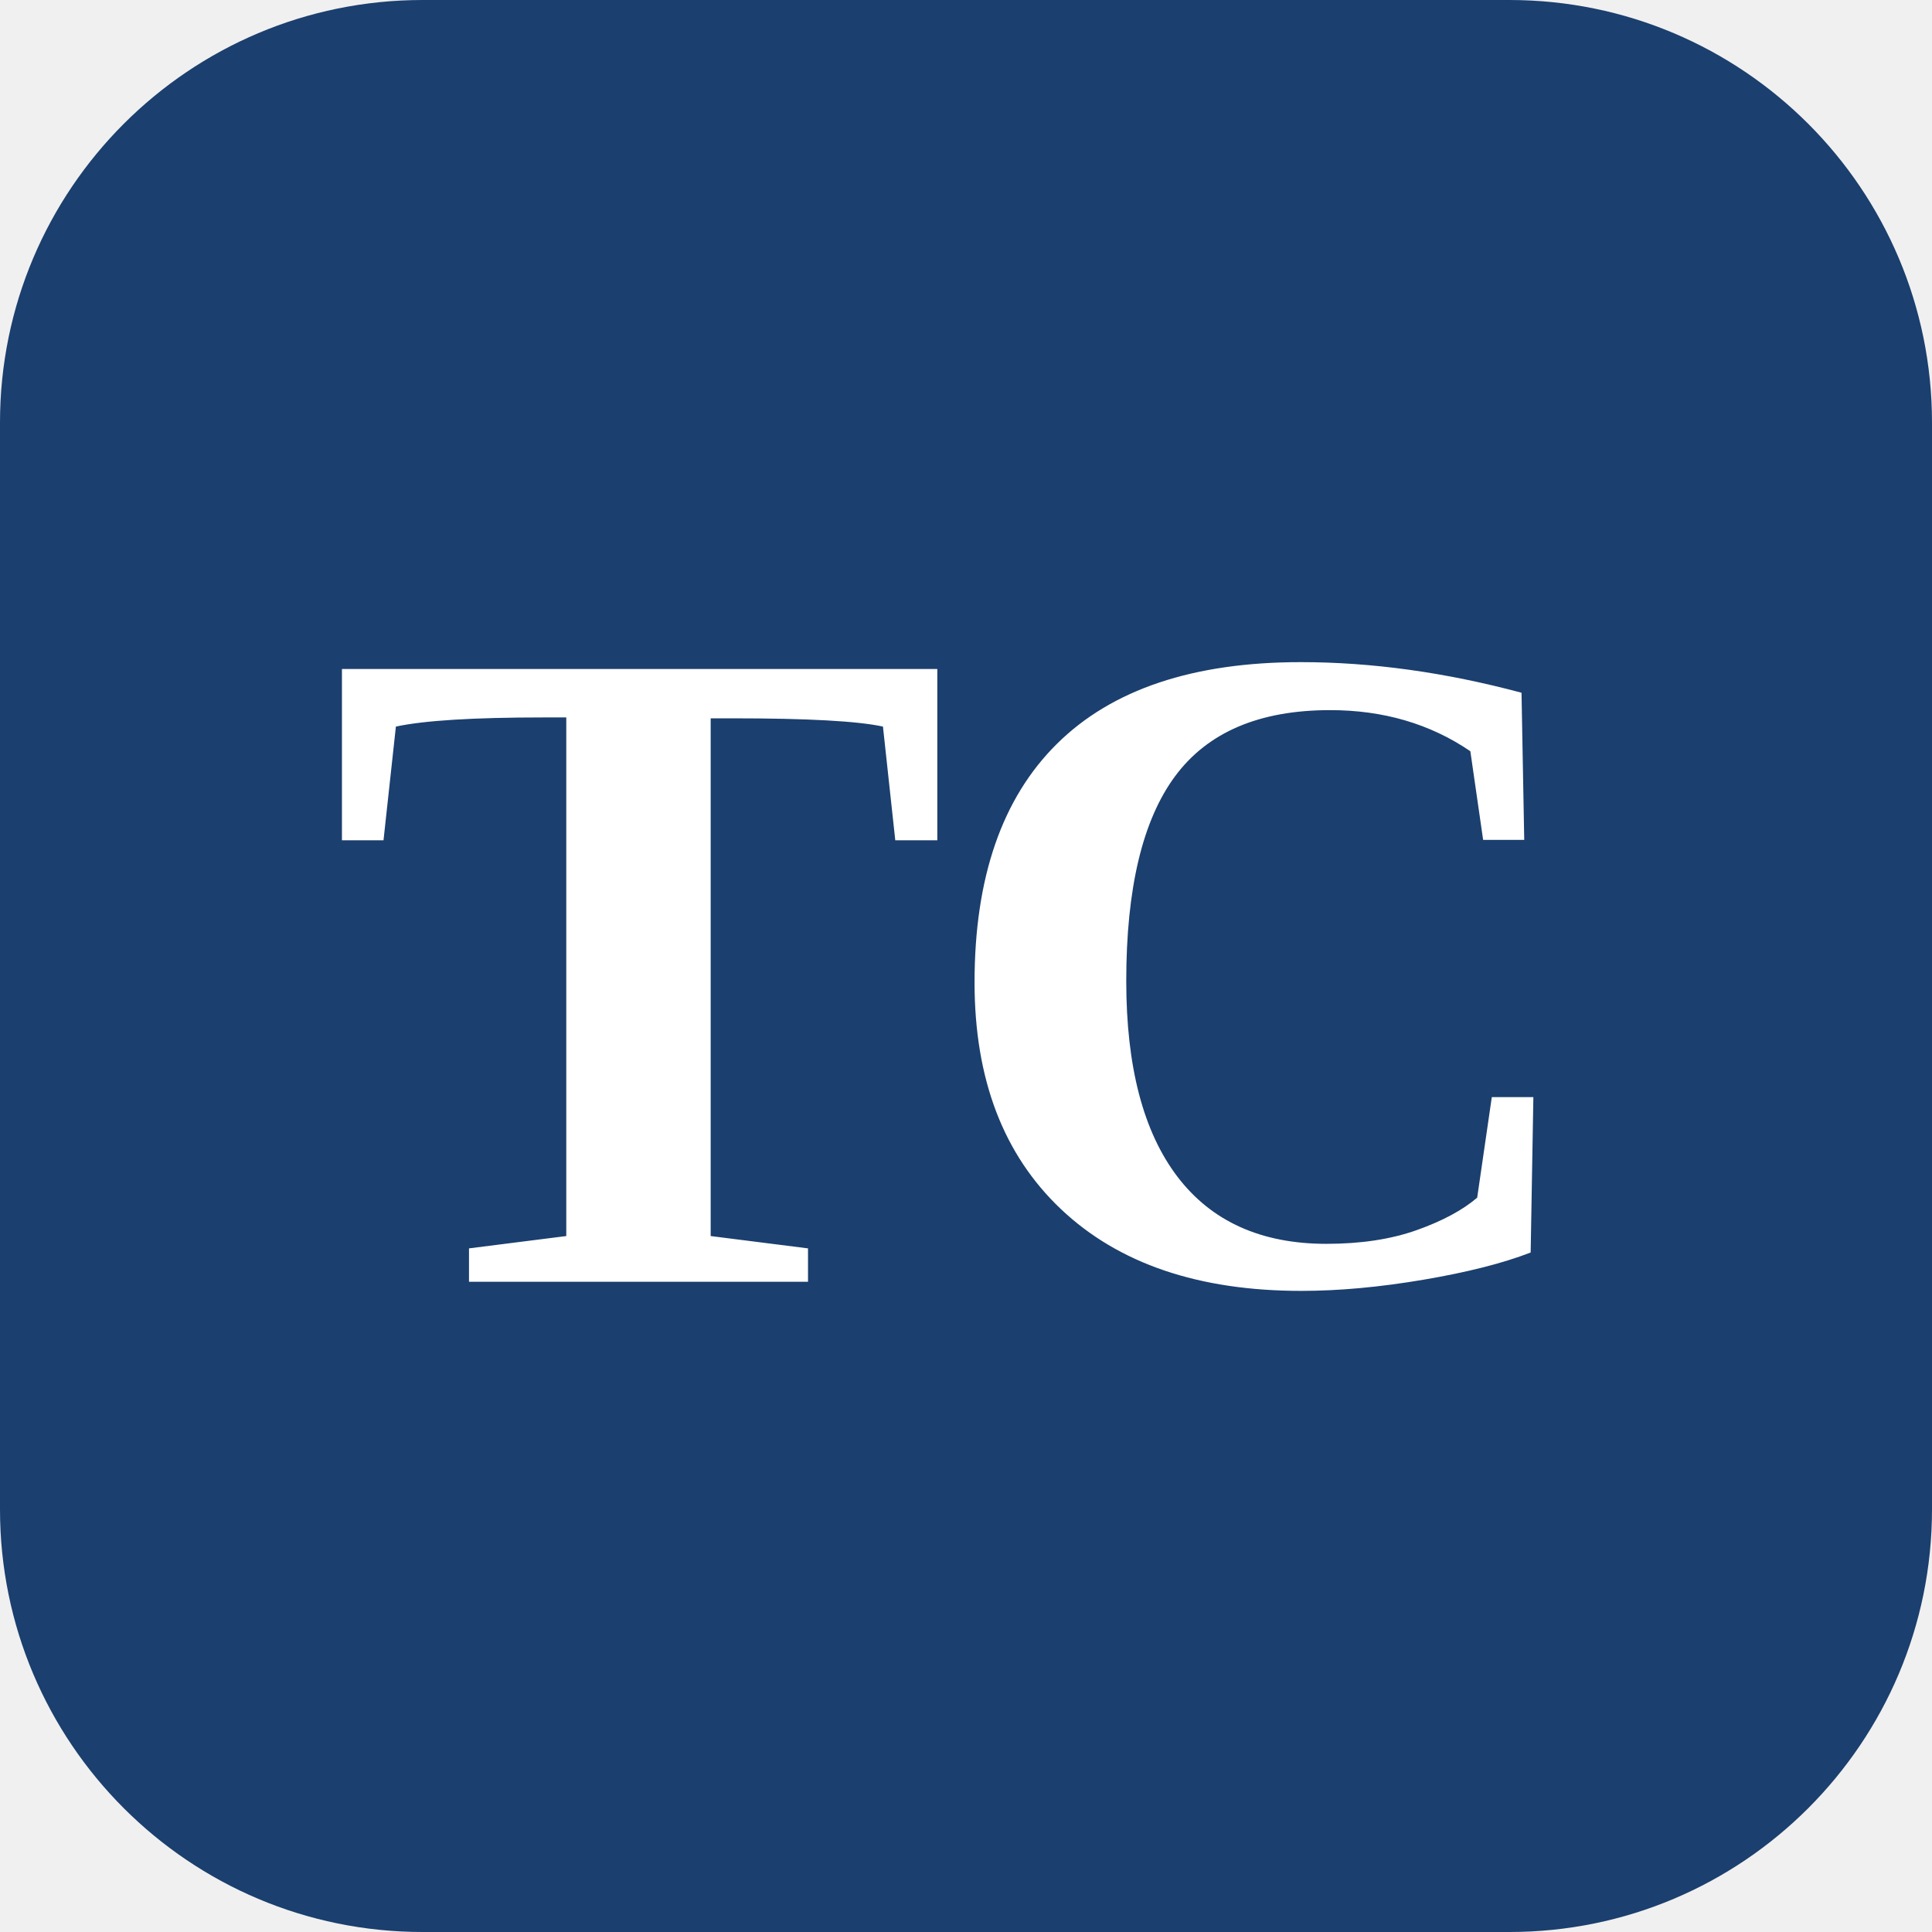
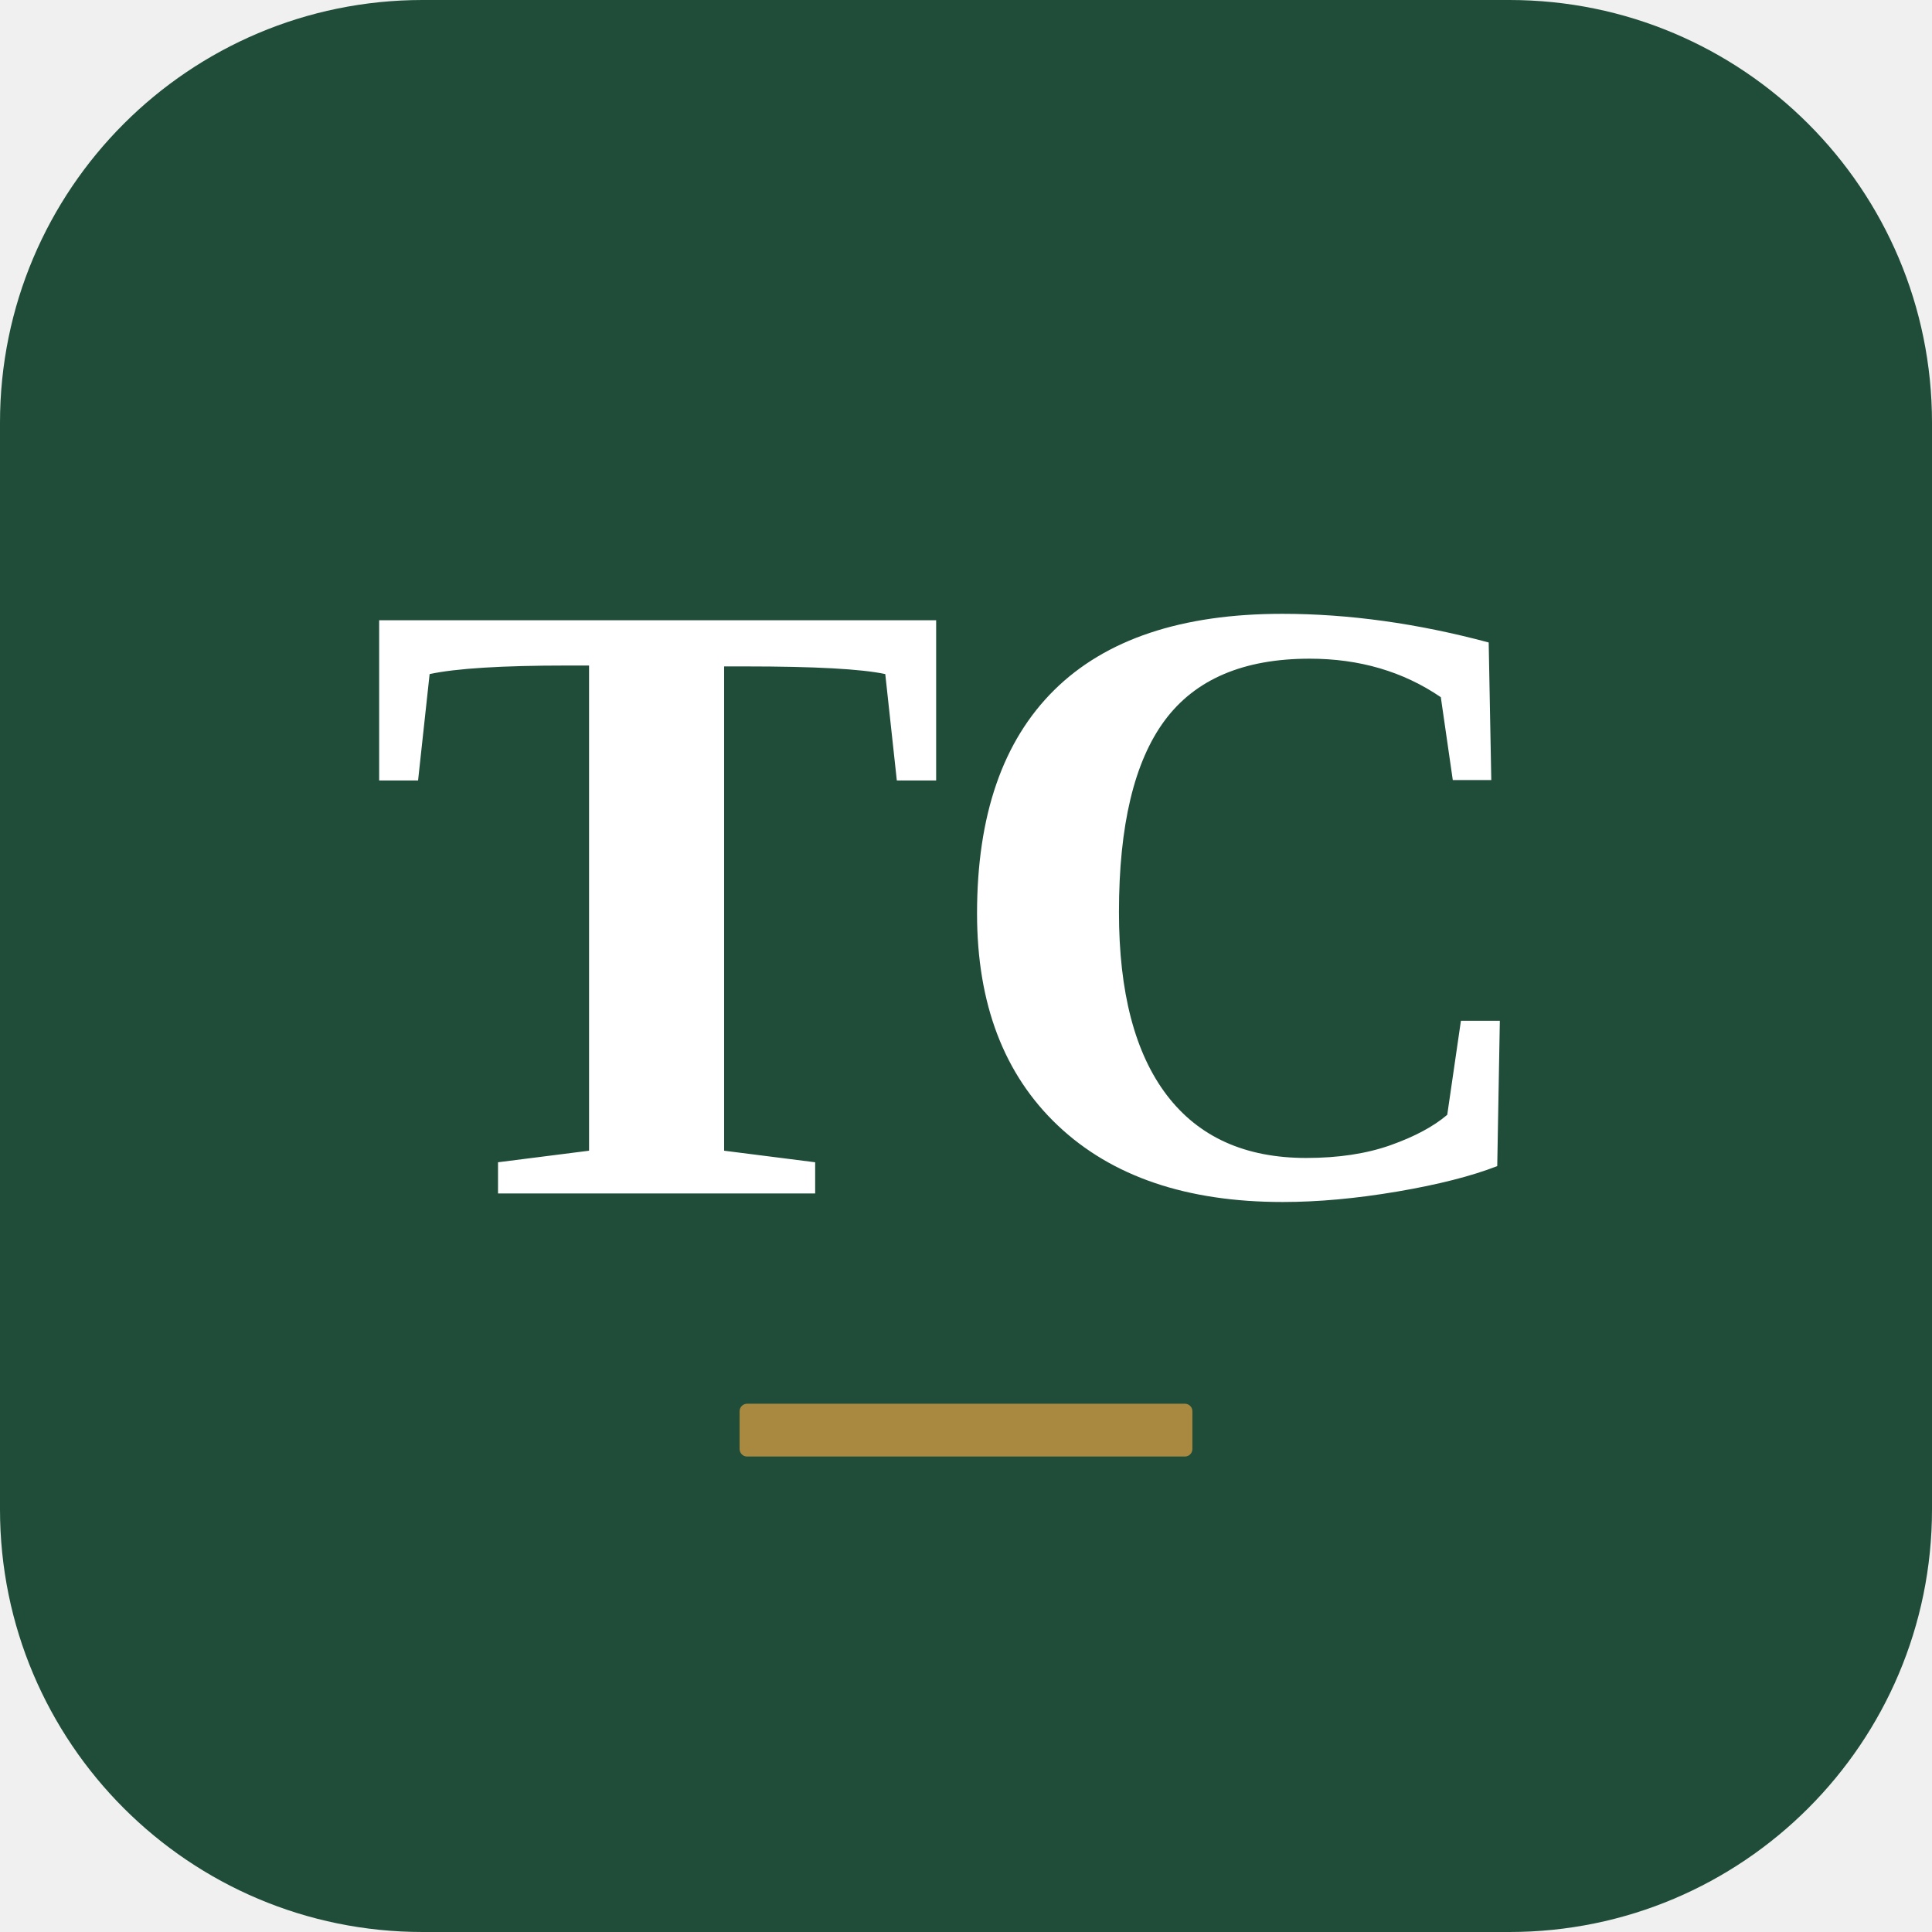
<svg xmlns="http://www.w3.org/2000/svg" width="512" height="512" viewBox="0 0 512 512">
-   <rect width="512" height="512" rx="112" ry="112" fill="#1B3F6E" />
-   <text x="256" y="256" fill="#FFFFFF" font-family="Georgia, 'Times New Roman', 'Playfair Display', serif" font-weight="700" font-size="248" text-anchor="middle" dominant-baseline="central" letter-spacing="-6">TC</text>
+   <rect width="512" height="512" rx="112" ry="112" fill="#1F4D3A" />
+   <text x="256" y="238" fill="#FFFFFF" font-family="Lora, Georgia, 'Times New Roman', serif" font-weight="700" font-size="232" text-anchor="middle" dominant-baseline="central" letter-spacing="-4">TC</text>
+   <rect x="196" y="372" width="120" height="14" rx="2" fill="#A8893F" />
</svg>
